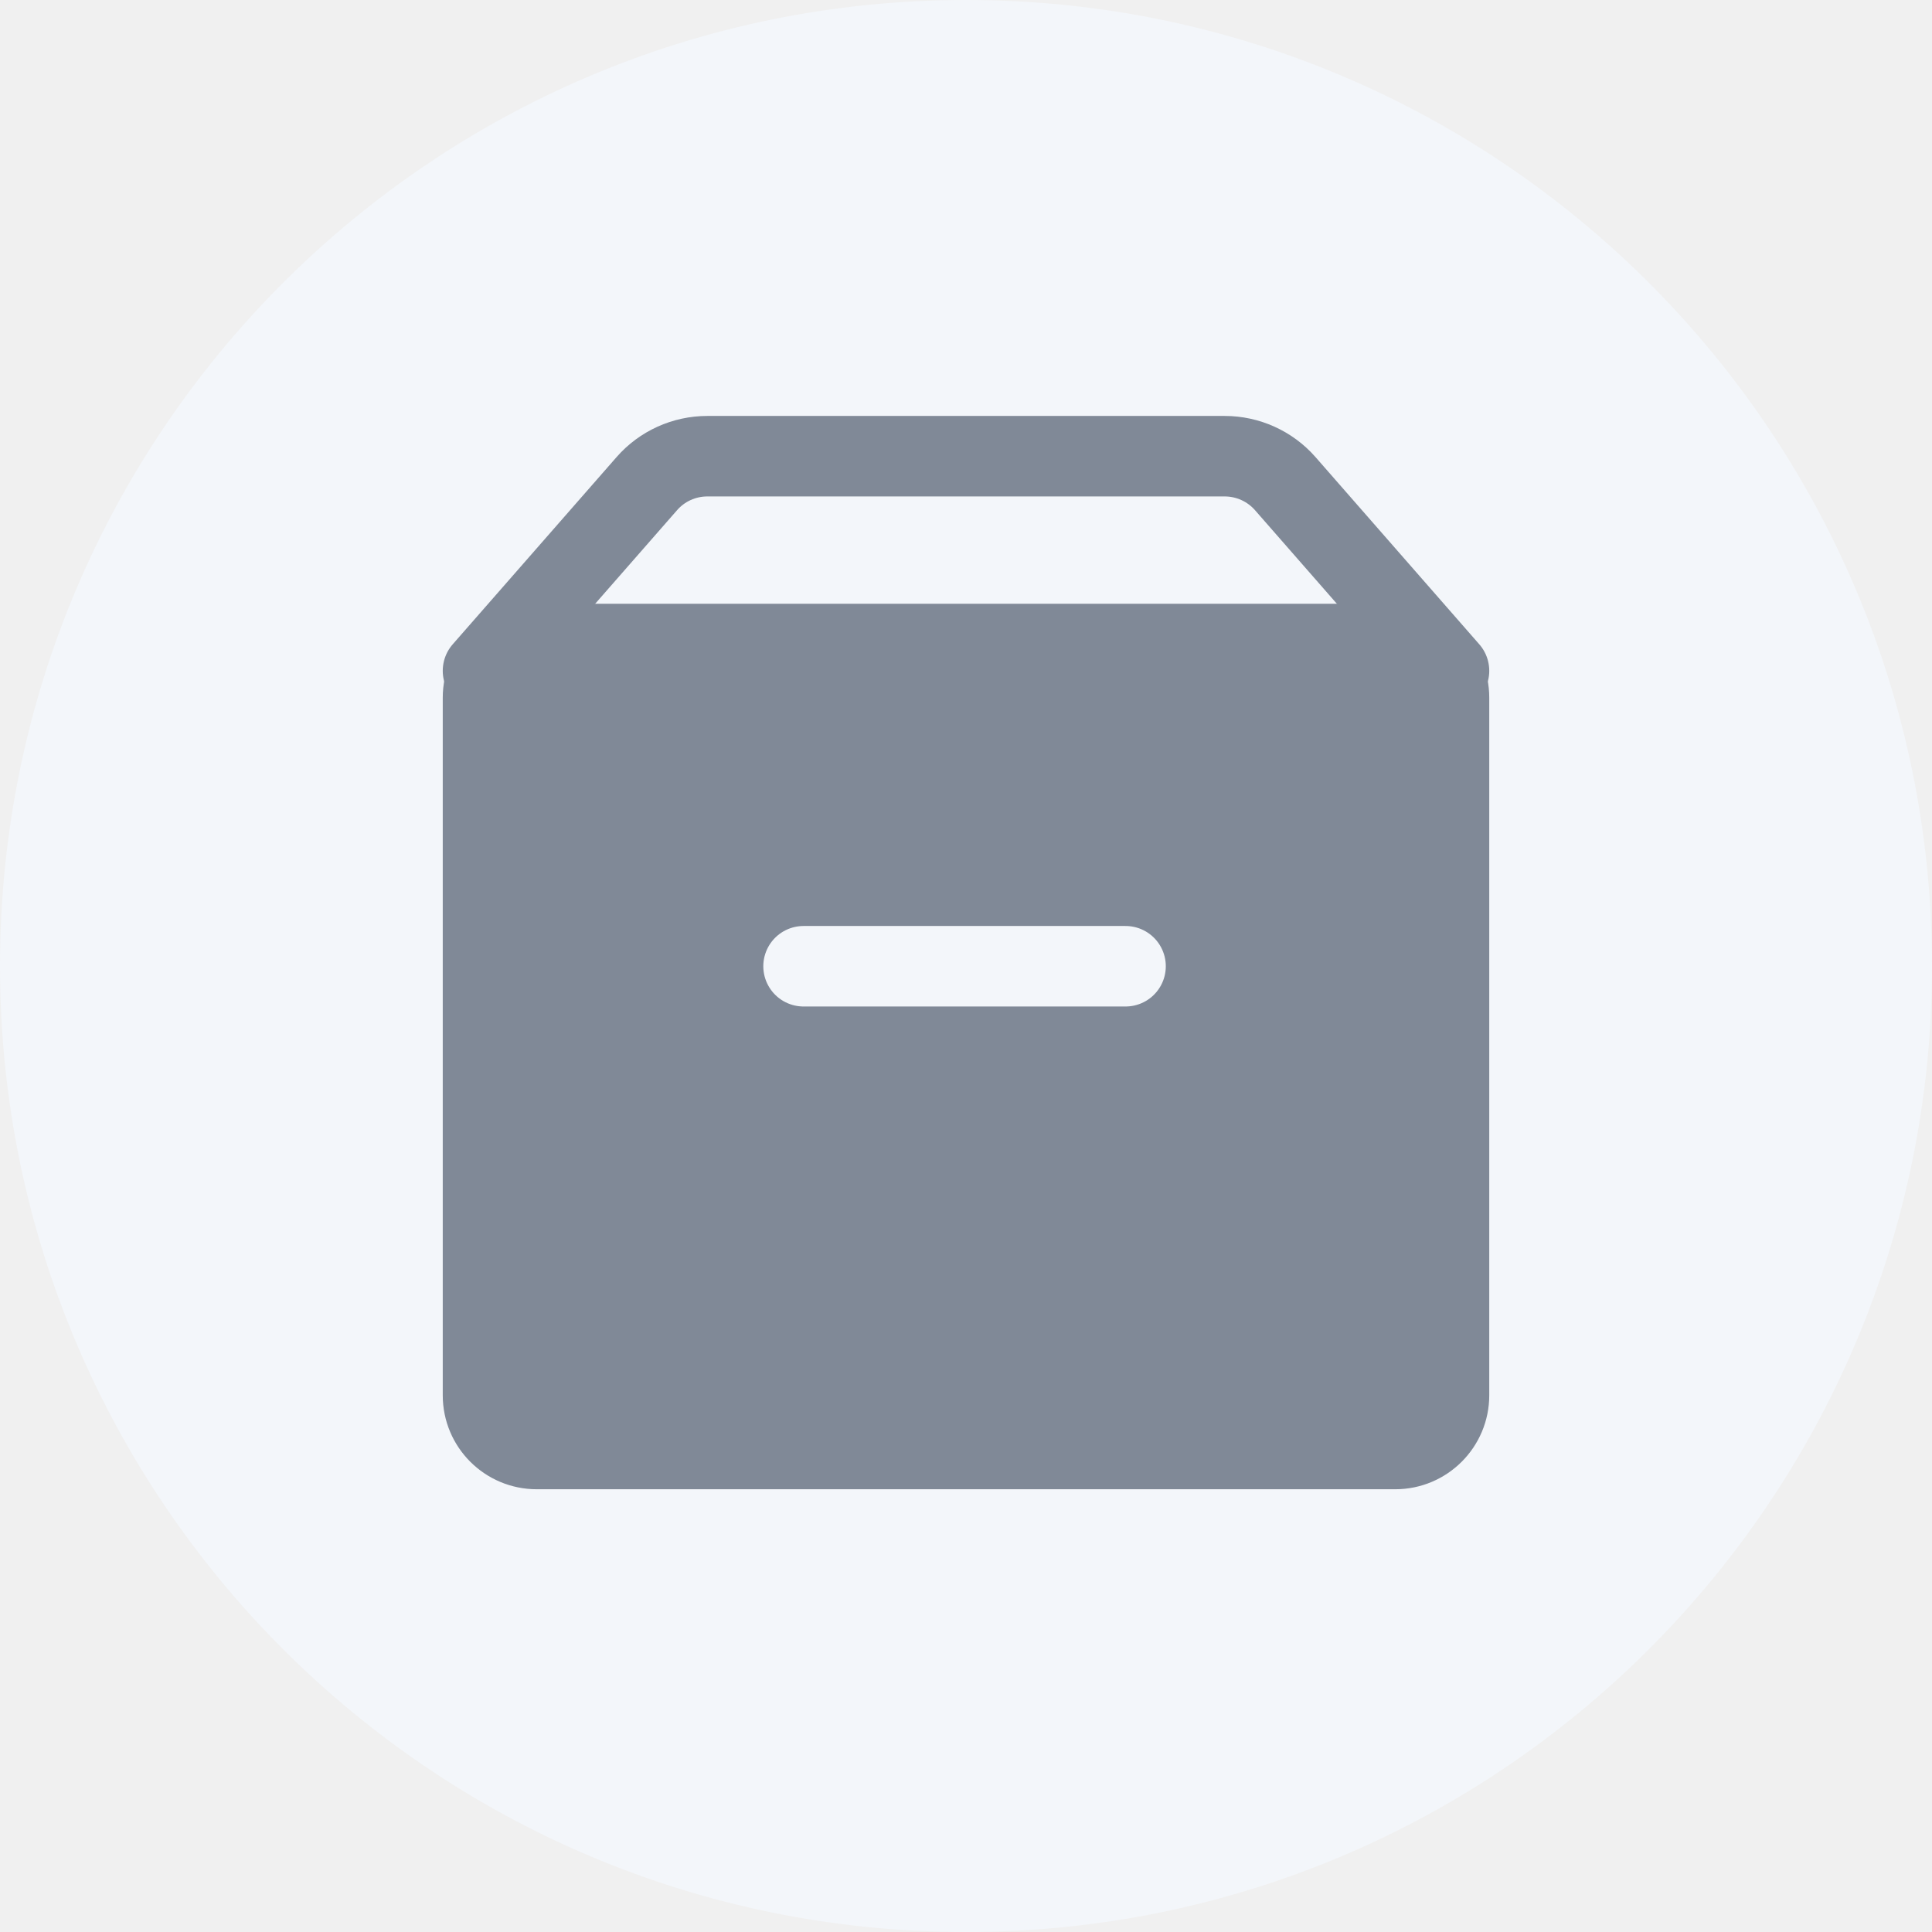
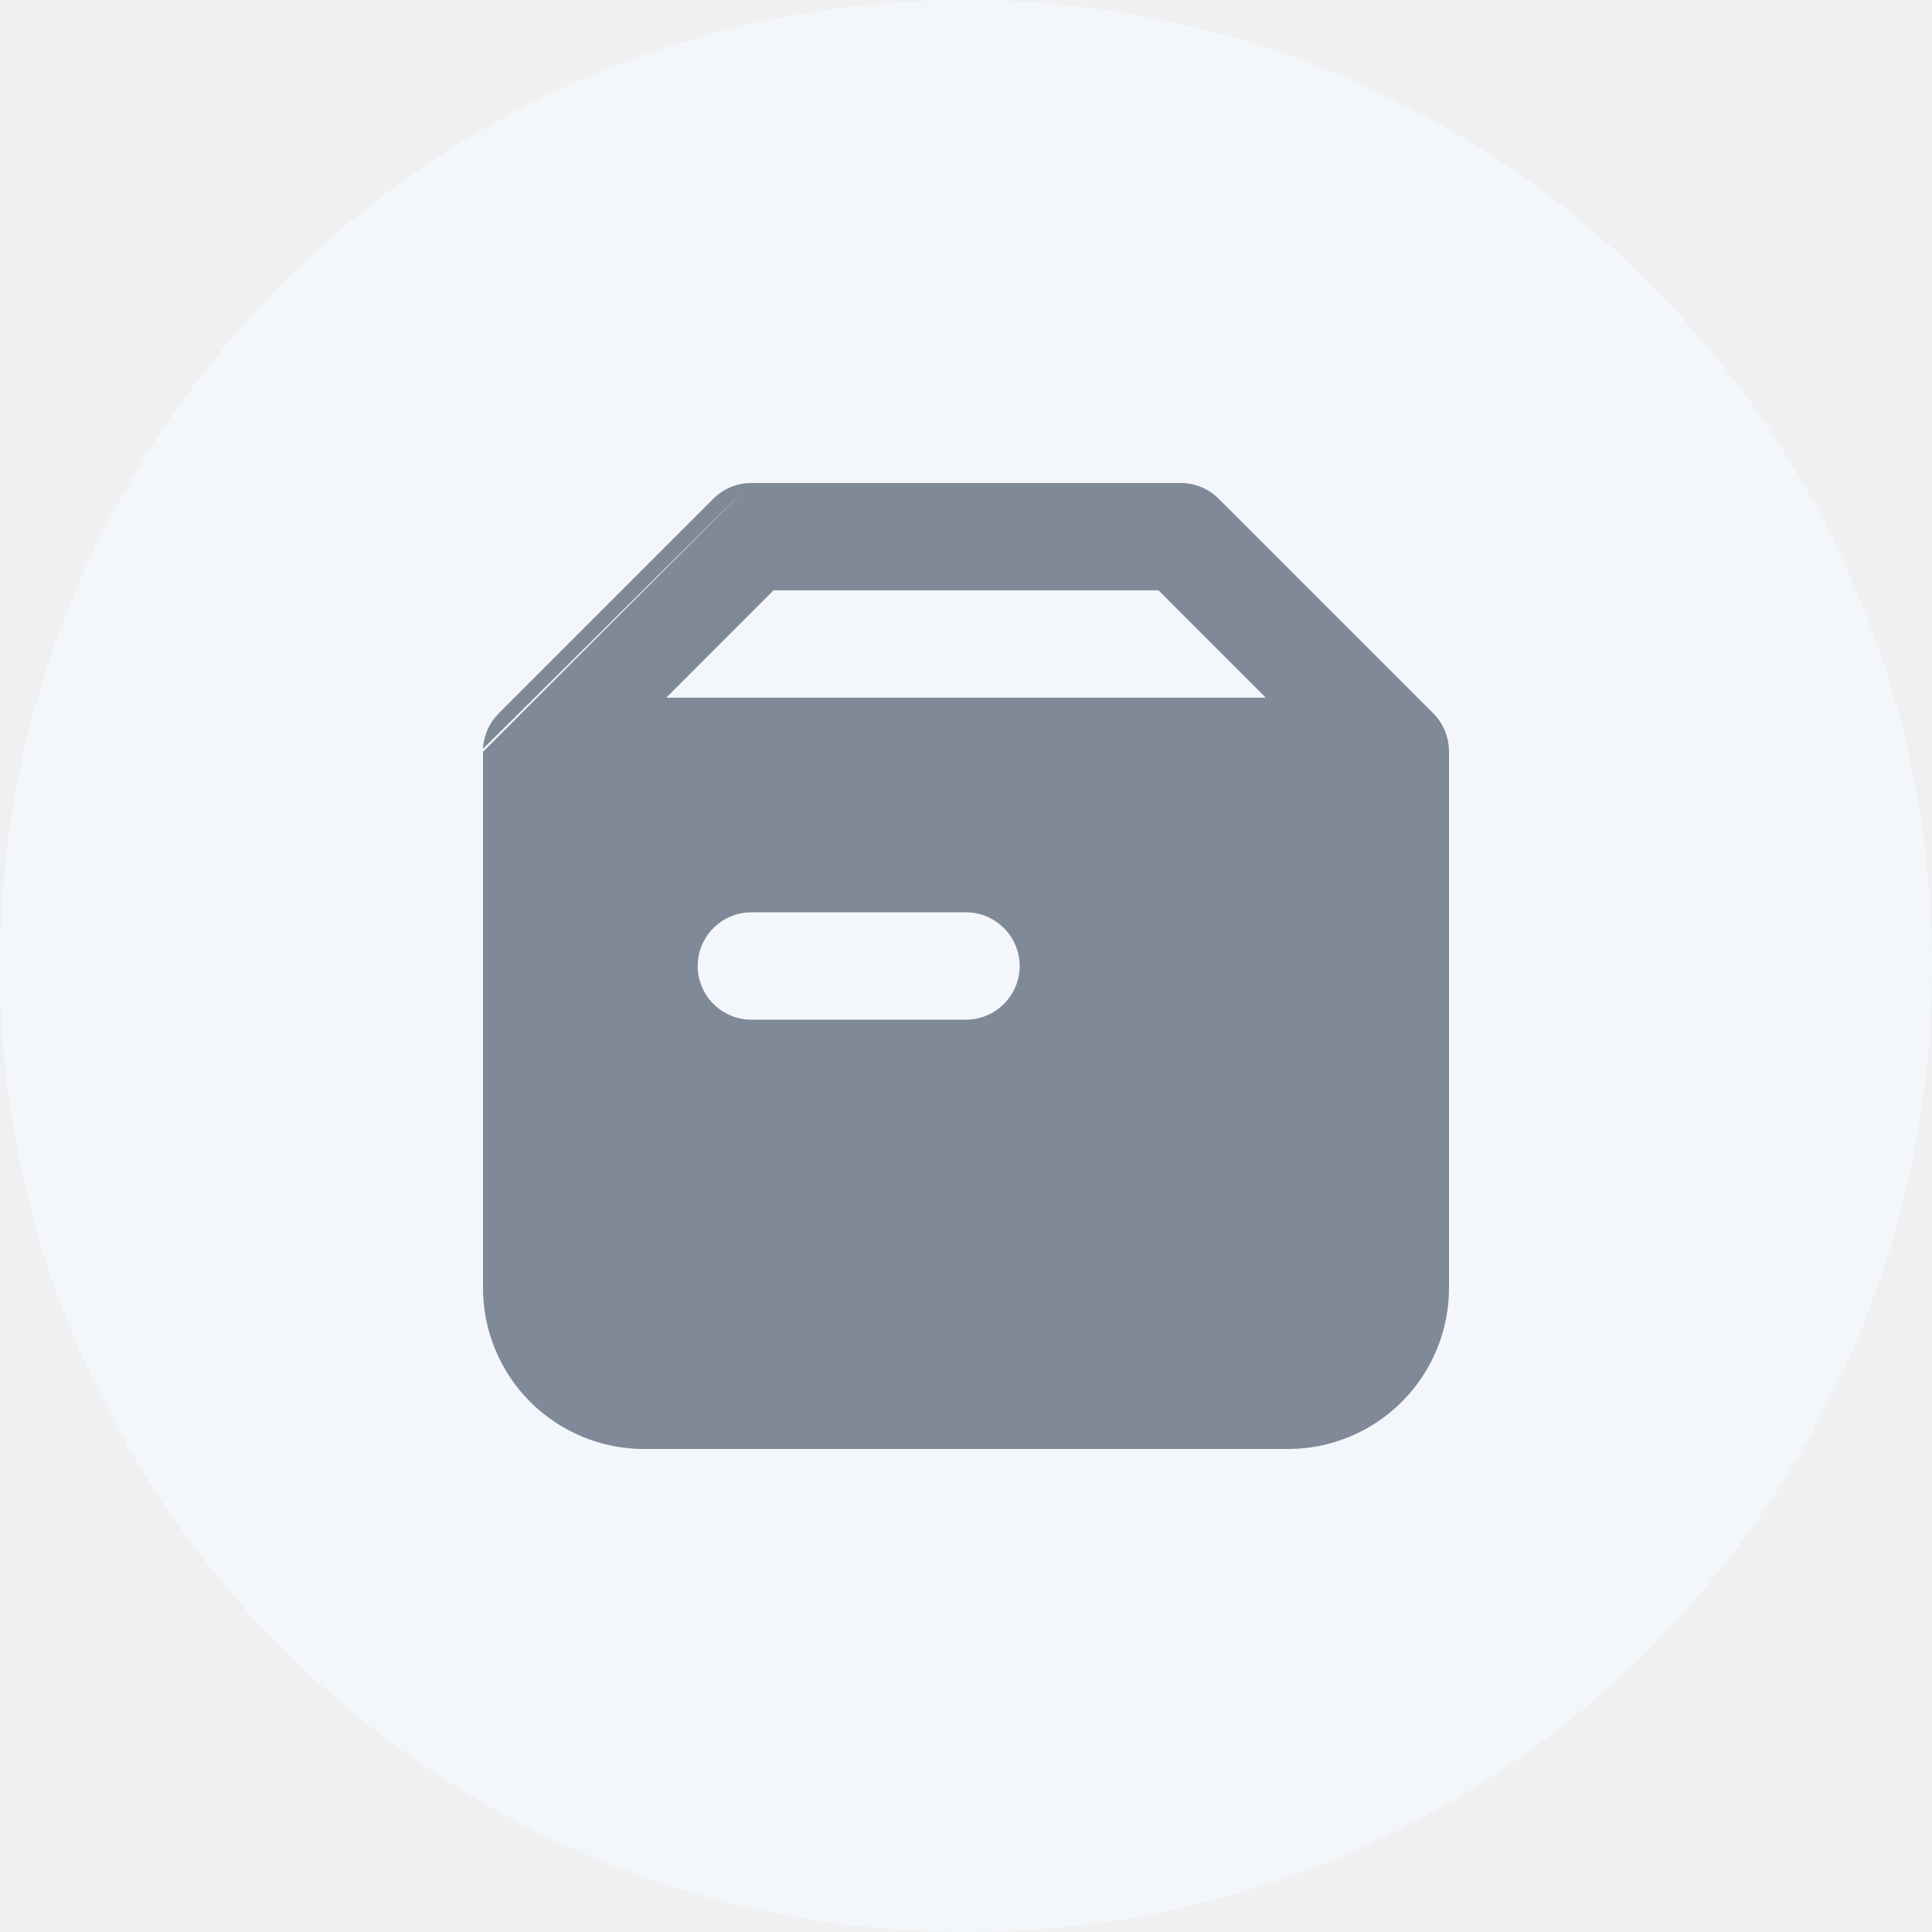
<svg xmlns="http://www.w3.org/2000/svg" width="24" height="24" viewBox="0 0 24 24" fill="none">
  <rect width="24" height="24" rx="12" fill="#F3F6FA" />
-   <mask id="mask0_5707_29551" style="mask-type:luminance" maskUnits="userSpaceOnUse" x="5" y="5" width="14" height="14">
-     <path d="M17.333 8H6.667C6.298 8 6 8.298 6 8.667V17.333C6 17.701 6.298 18 6.667 18H17.333C17.701 18 18 17.701 18 17.333V8.667C18 8.298 17.701 8 17.333 8Z" fill="white" stroke="white" stroke-linejoin="round" />
-     <path d="M9.982 12.003H13.982" stroke="black" stroke-linecap="round" stroke-linejoin="round" />
-     <path d="M6 8.333L8.035 6.008C8.224 5.791 8.499 5.667 8.787 5.667H15.213C15.501 5.667 15.776 5.791 15.966 6.008L18 8.333" stroke="white" stroke-linecap="round" stroke-linejoin="round" />
-   </mask>
-   <g mask="url(#mask0_5707_29551)">
-     <path d="M4 5C4 4.448 4.448 4 5 4H19C19.552 4 20 4.448 20 5V19C20 19.552 19.552 20 19 20H5C4.448 20 4 19.552 4 19V5Z" fill="#808997" />
-   </g>
+   <path fill-rule="evenodd" clip-rule="evenodd" d="M9.333 6C9.157 6 8.987 6.07 8.862 6.195L6.195 8.862C6.078 8.979 6.008 9.137 6 9.303M6 9.339V16C6 16.53 6.211 17.039 6.586 17.414C6.961 17.789 7.47 18 8 18H16C16.53 18 17.039 17.789 17.414 17.414C17.789 17.039 18 16.53 18 16V9.339L17.999 9.303C17.992 9.137 17.922 8.979 17.805 8.862L15.138 6.195C15.013 6.07 14.844 6 14.667 6H9.333M15.724 8.667L14.391 7.333H9.609L8.276 8.667H15.724ZM8.667 12C8.667 11.823 8.737 11.654 8.862 11.529C8.987 11.404 9.157 11.333 9.333 11.333H12C12.177 11.333 12.346 11.404 12.471 11.529C12.596 11.654 12.667 11.823 12.667 12C12.667 12.177 12.596 12.346 12.471 12.471C12.346 12.596 12.177 12.667 12 12.667H9.333C9.157 12.667 8.987 12.596 8.862 12.471C8.737 12.346 8.667 12.177 8.667 12Z" fill="#808997" />
</svg>
